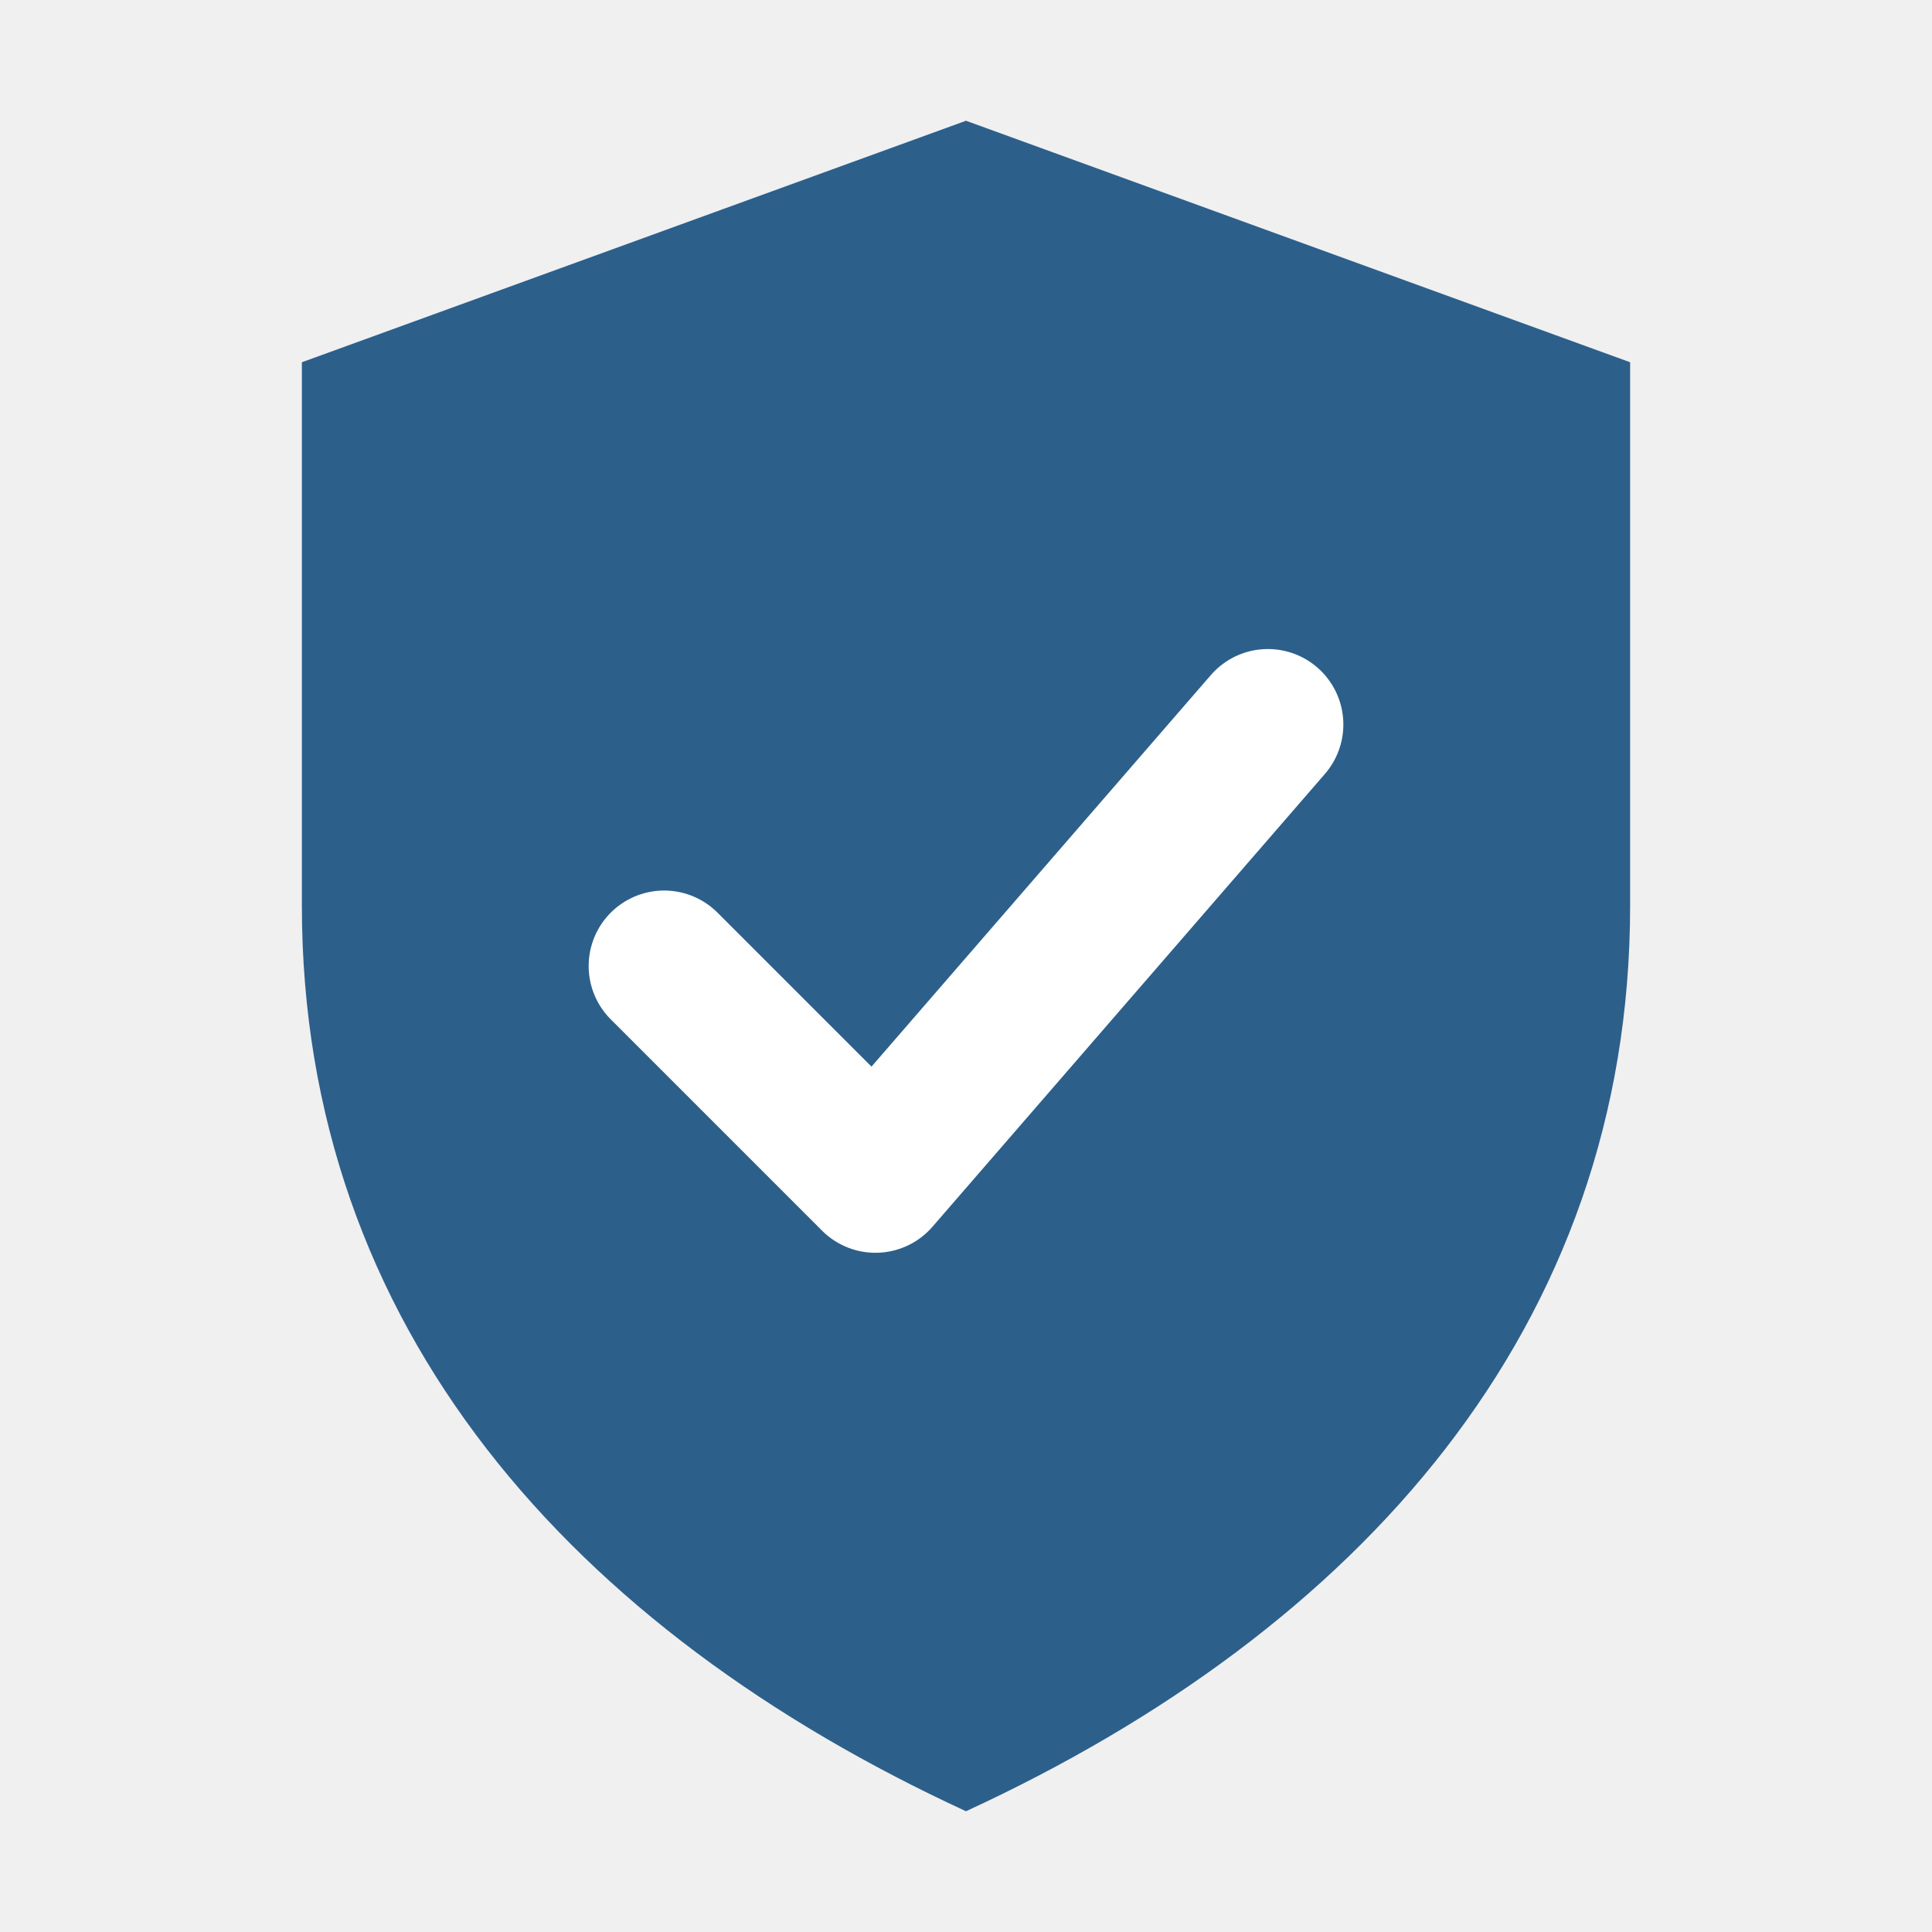
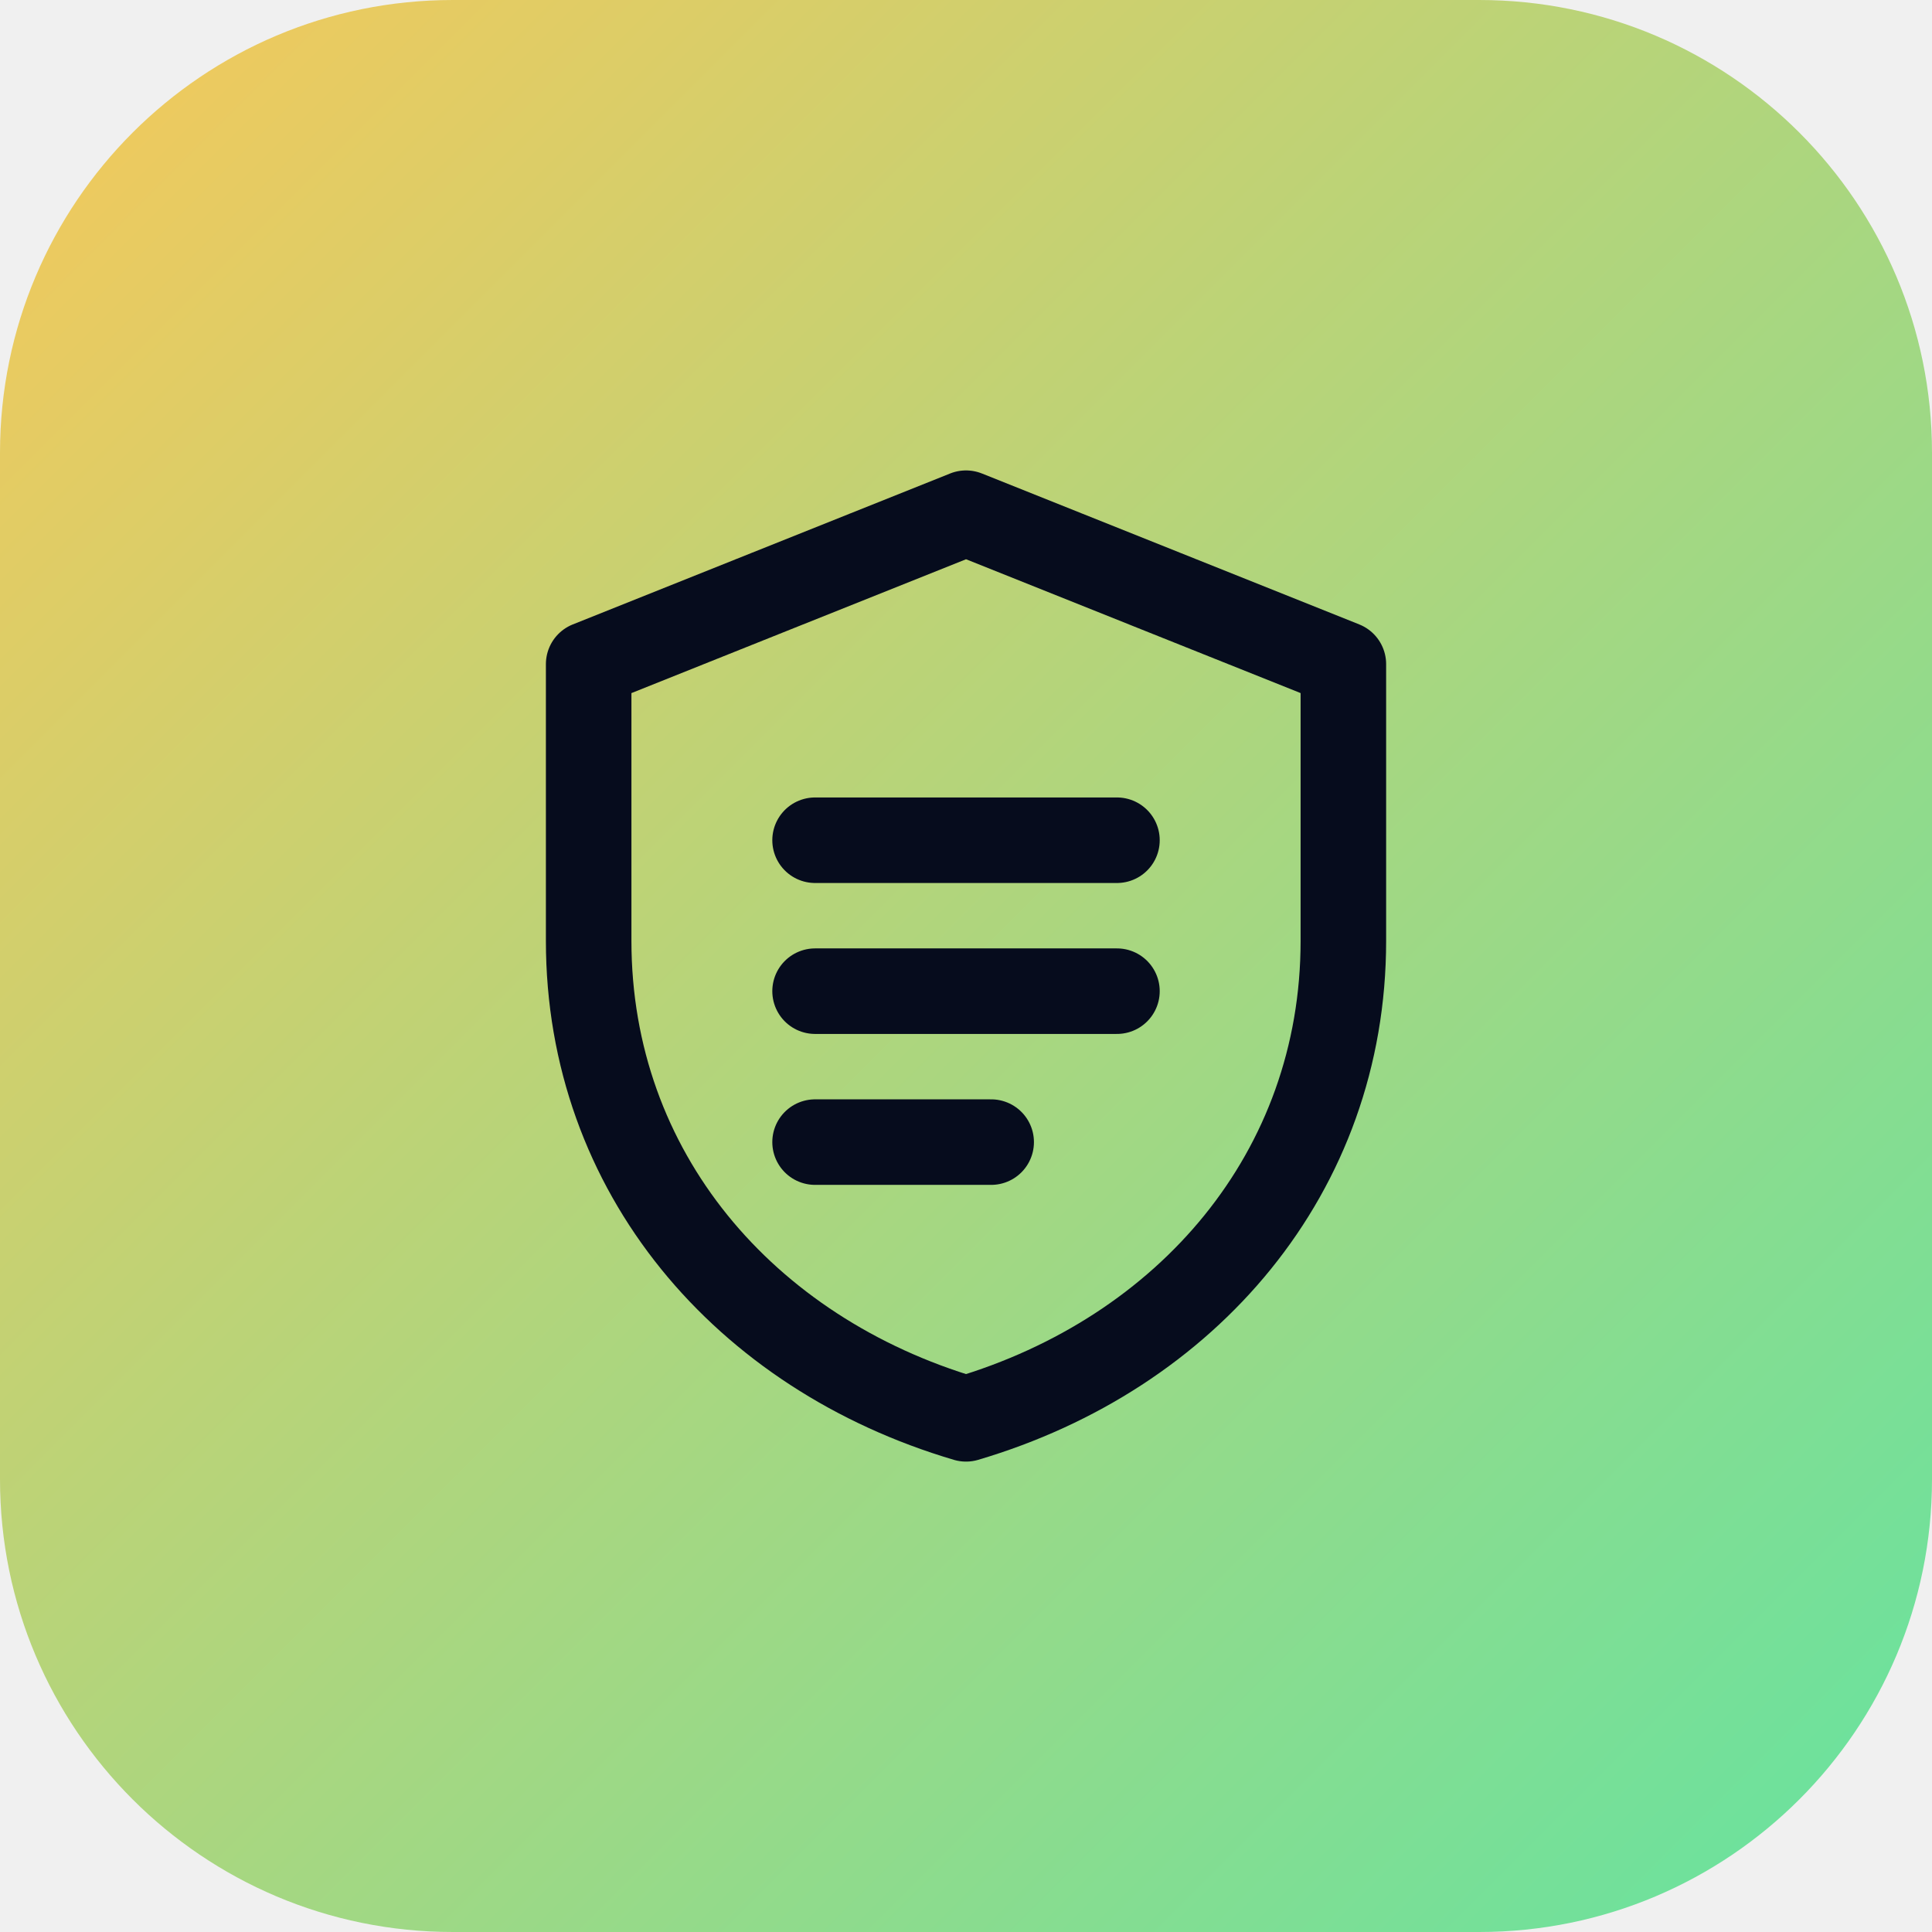
- <svg xmlns="http://www.w3.org/2000/svg" viewBox="0 0 64 64">
-   <path d="M32 4 54 12v18c0 14-9 24-22 30C19 54 10 44 10 30V12z" fill="#2d5f8b" />
-   <path d="M22 32l7 7 13-15" fill="none" stroke="#fff" stroke-width="5" stroke-linecap="round" stroke-linejoin="round" />
+ <svg xmlns="http://www.w3.org/2000/svg" viewBox="0 0 64 64" width="64" height="64">
+   <defs>
+     <linearGradient id="g" x1="0" y1="0" x2="1" y2="1">
+       <stop offset="0" stop-color="#f7c85a" />
+       <stop offset="1" stop-color="#64e3a1" />
+     </linearGradient>
+   </defs>
+   <rect width="64" height="64" rx="15" fill="url(#g)" />
+   <g transform="translate(12 12) scale(1.6667)" fill="none" stroke="#060c1d" stroke-width="1.7" stroke-linecap="round" stroke-linejoin="round">
+     <path d="M12 3 4.5 6v5.5c0 4.6 3.1 8.2 7.5 9.5 4.4-1.3 7.5-4.9 7.5-9.5V6z" />
+     <path d="M9 9.5h6M9 12.5h6M9 15.5h3.5" />
+   </g>
</svg>
